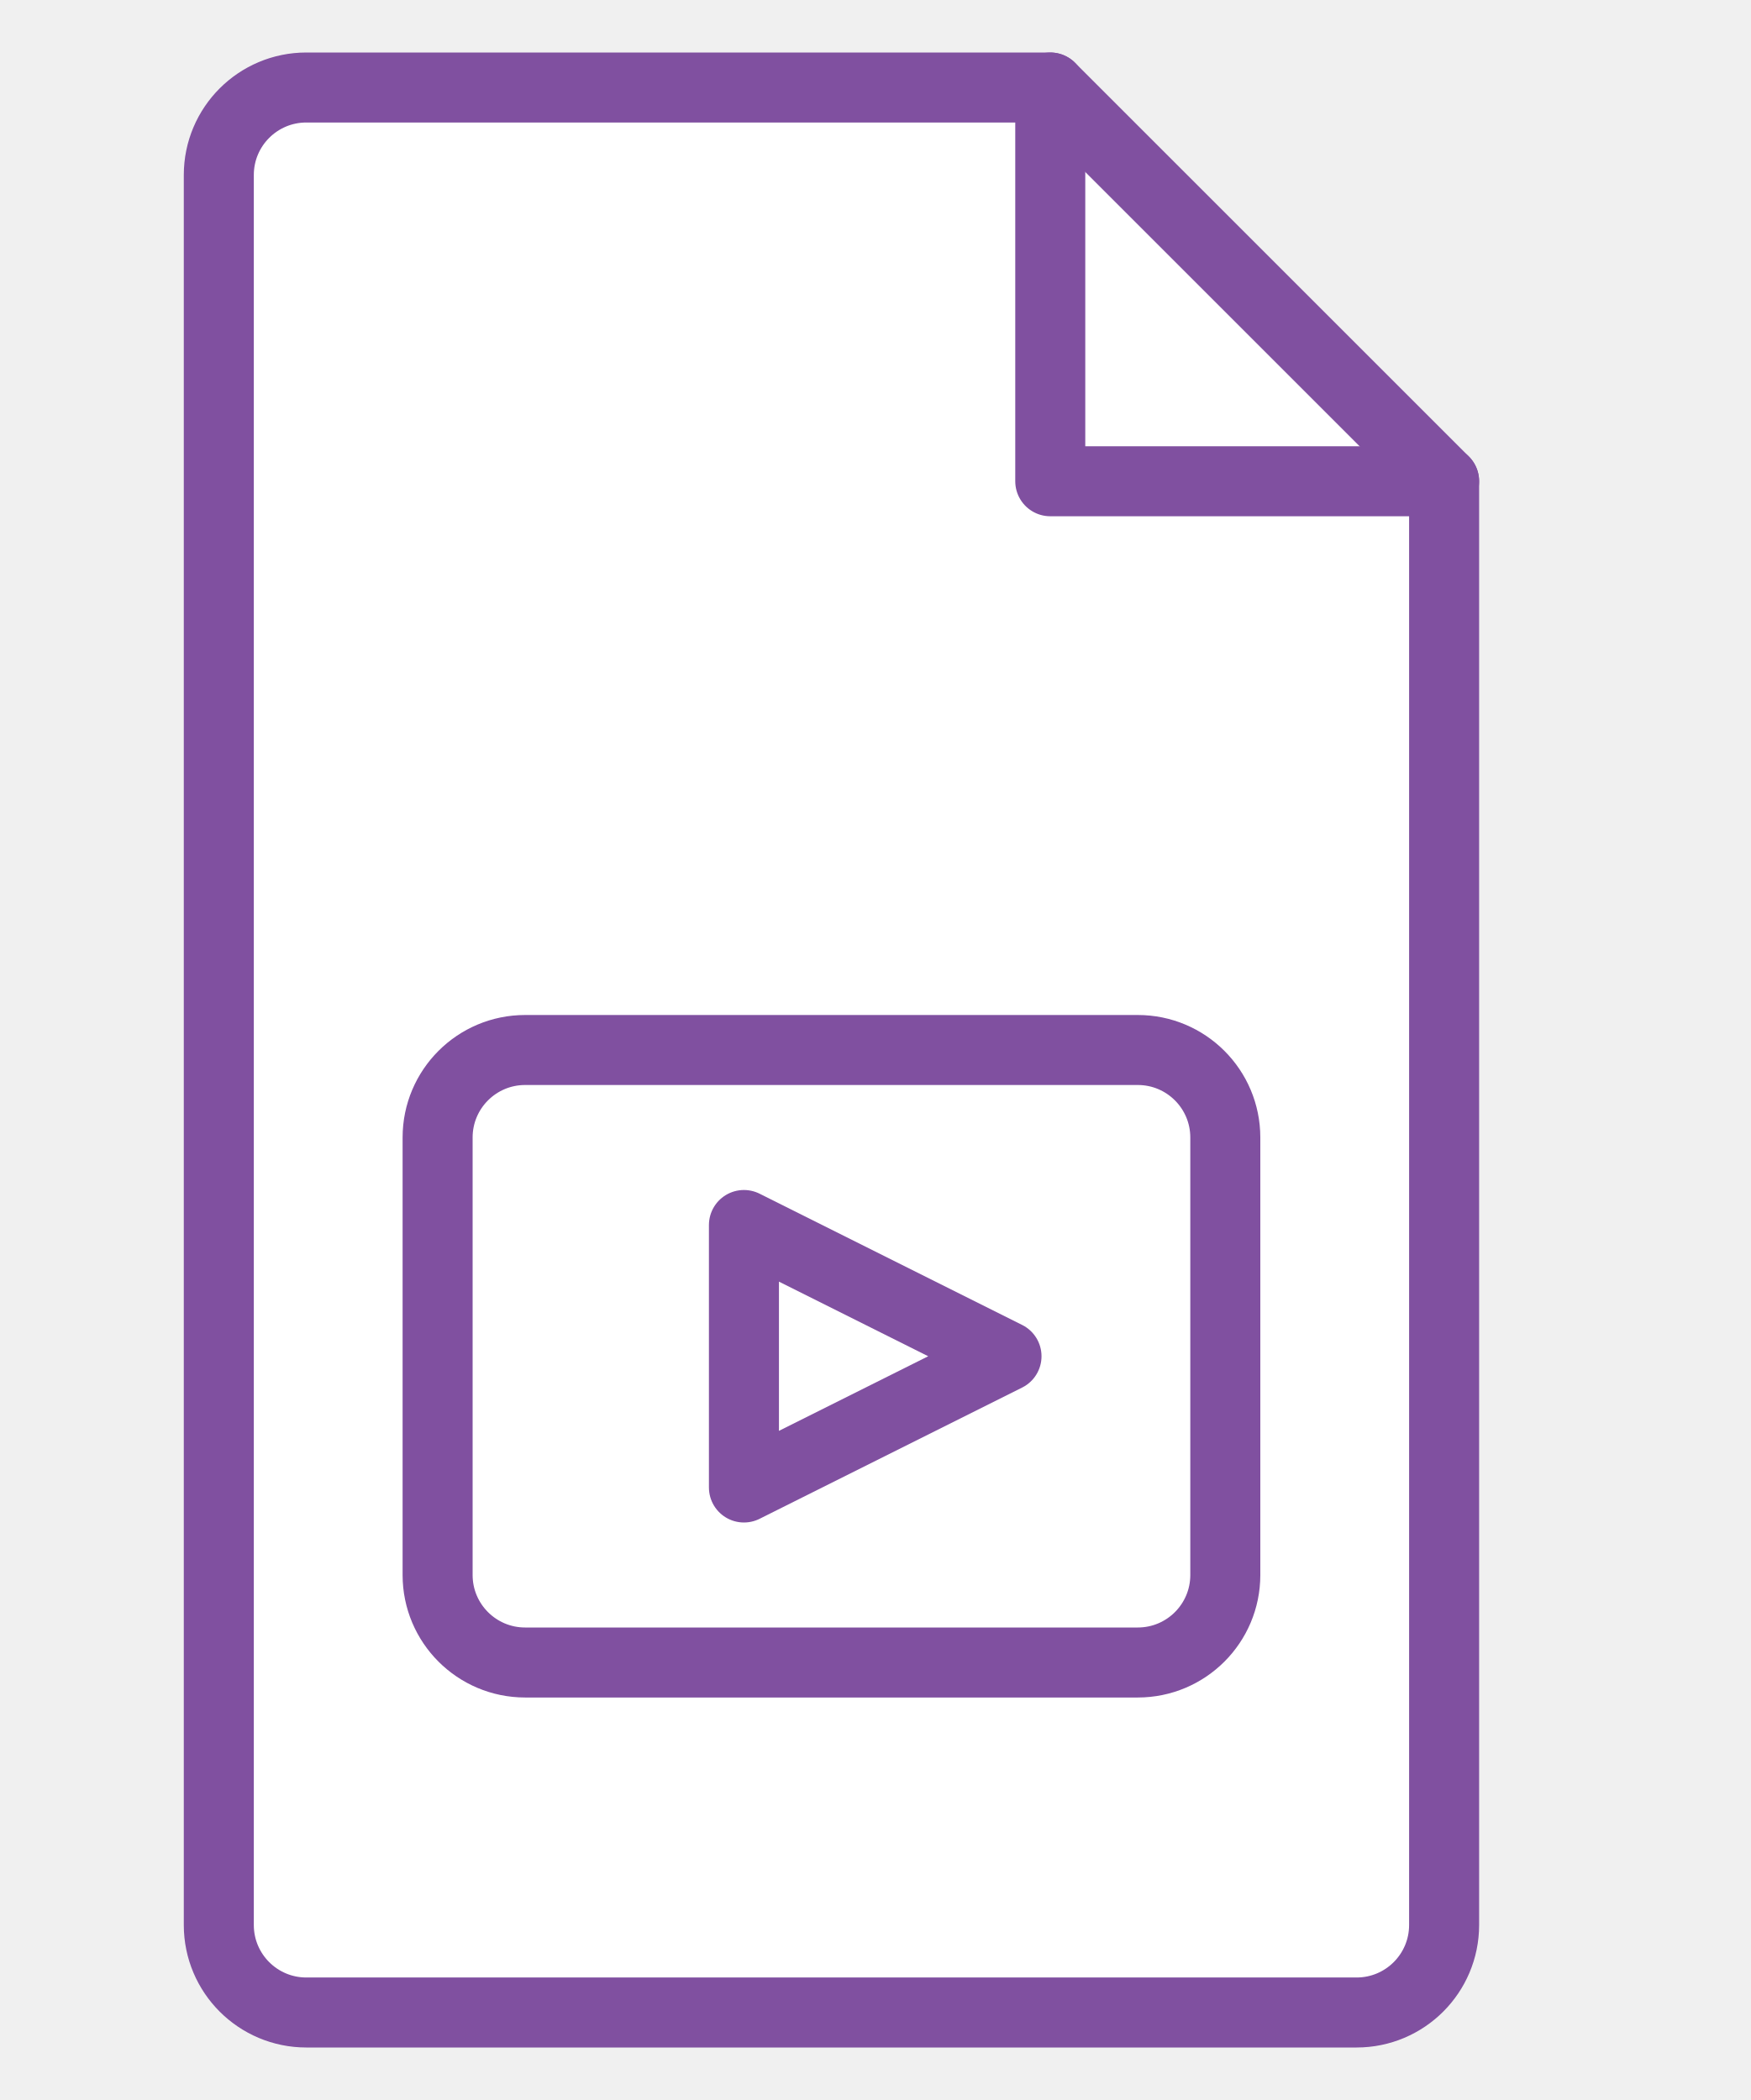
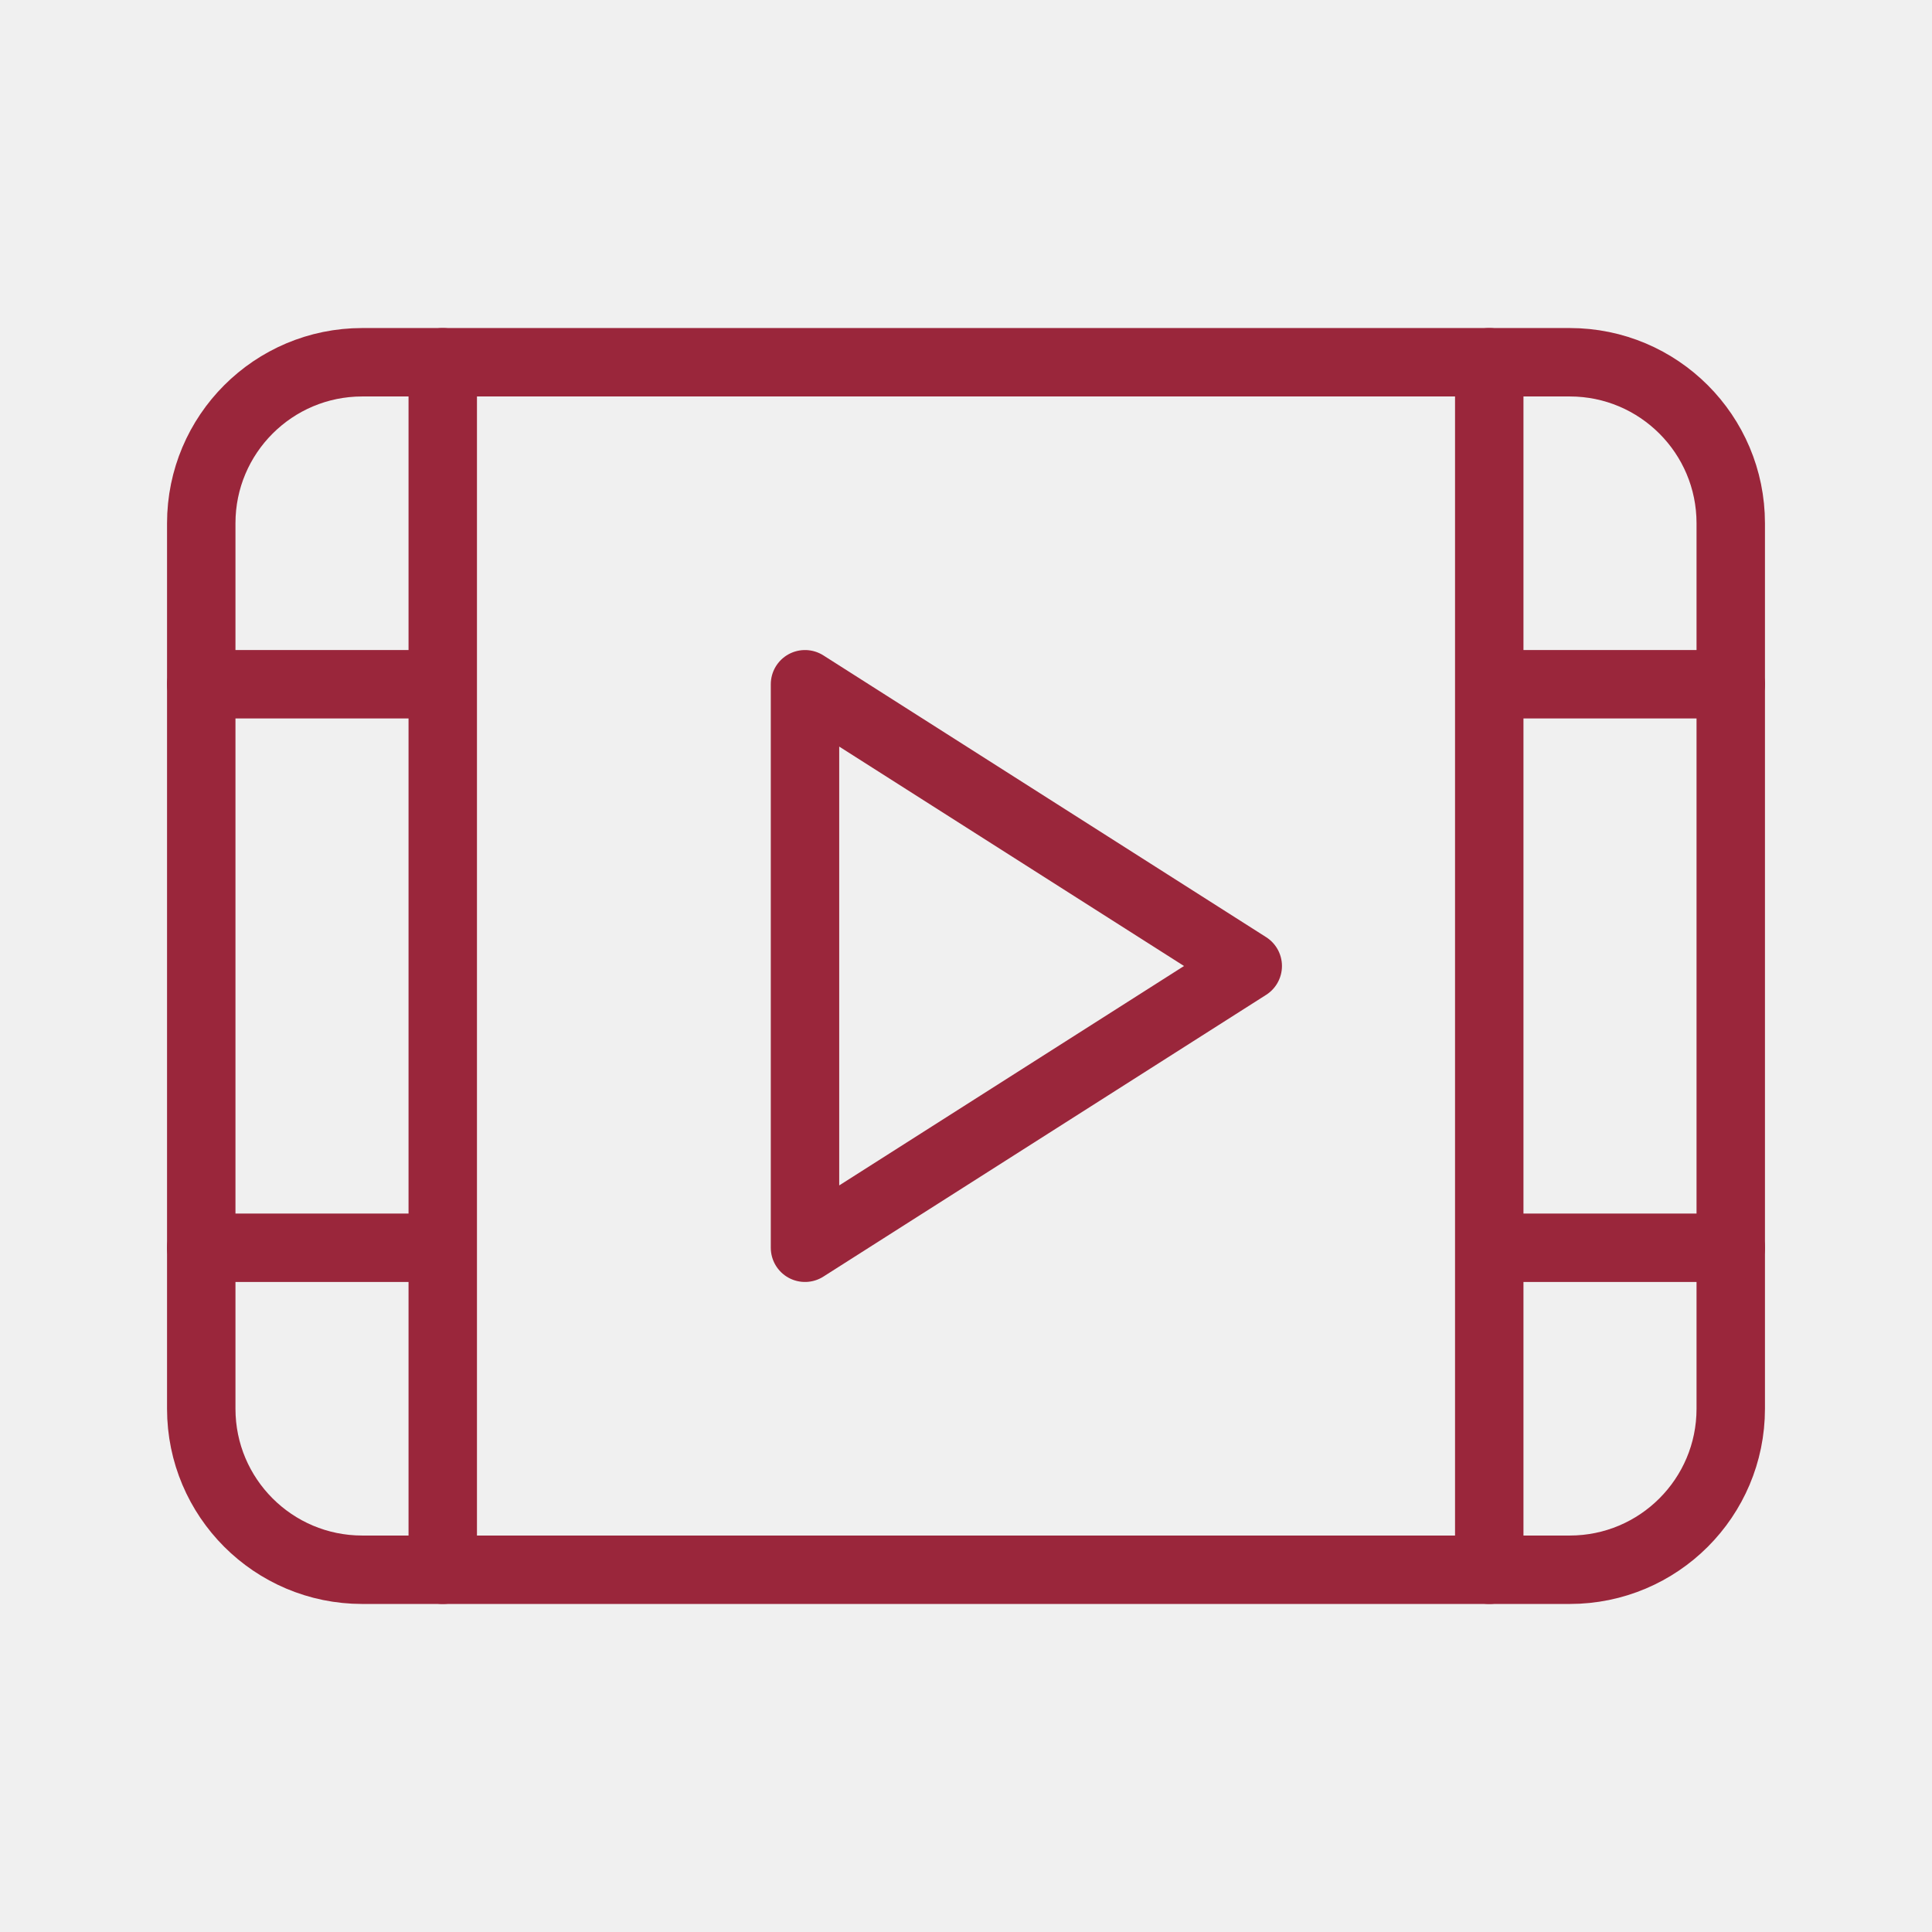
- <svg xmlns="http://www.w3.org/2000/svg" width="40" height="48" viewBox="0 0 40 48" fill="none">
-   <g stroke="#8050a0" stroke-width="1.6" stroke-linecap="round" stroke-linejoin="round">
-     <path d="M7 2h17l9 9v33a2 2 0 0 1-2 2H7a2 2 0 0 1-2-2V4a2 2 0 0 1 2-2Z" fill="white" />
-     <path d="M24 2v9h9" />
-     <rect x="10" y="24" width="18" height="14" rx="2" />
-     <path d="m17 28 6 3-6 3z" />
+ <svg xmlns="http://www.w3.org/2000/svg" width="48" height="48" viewBox="0 0 48 48" fill="none">
+   <g stroke="#9a263b" stroke-width="1.7" stroke-linecap="round" stroke-linejoin="round">
+     <rect x="5" y="9" width="38" height="30" rx="4" />
+     <path d="m20 17 11 7-11 7zM11 9v30m26-30v30M5 17h6m-6 14h6m26-14h6m-6 14h6" />
  </g>
</svg>
